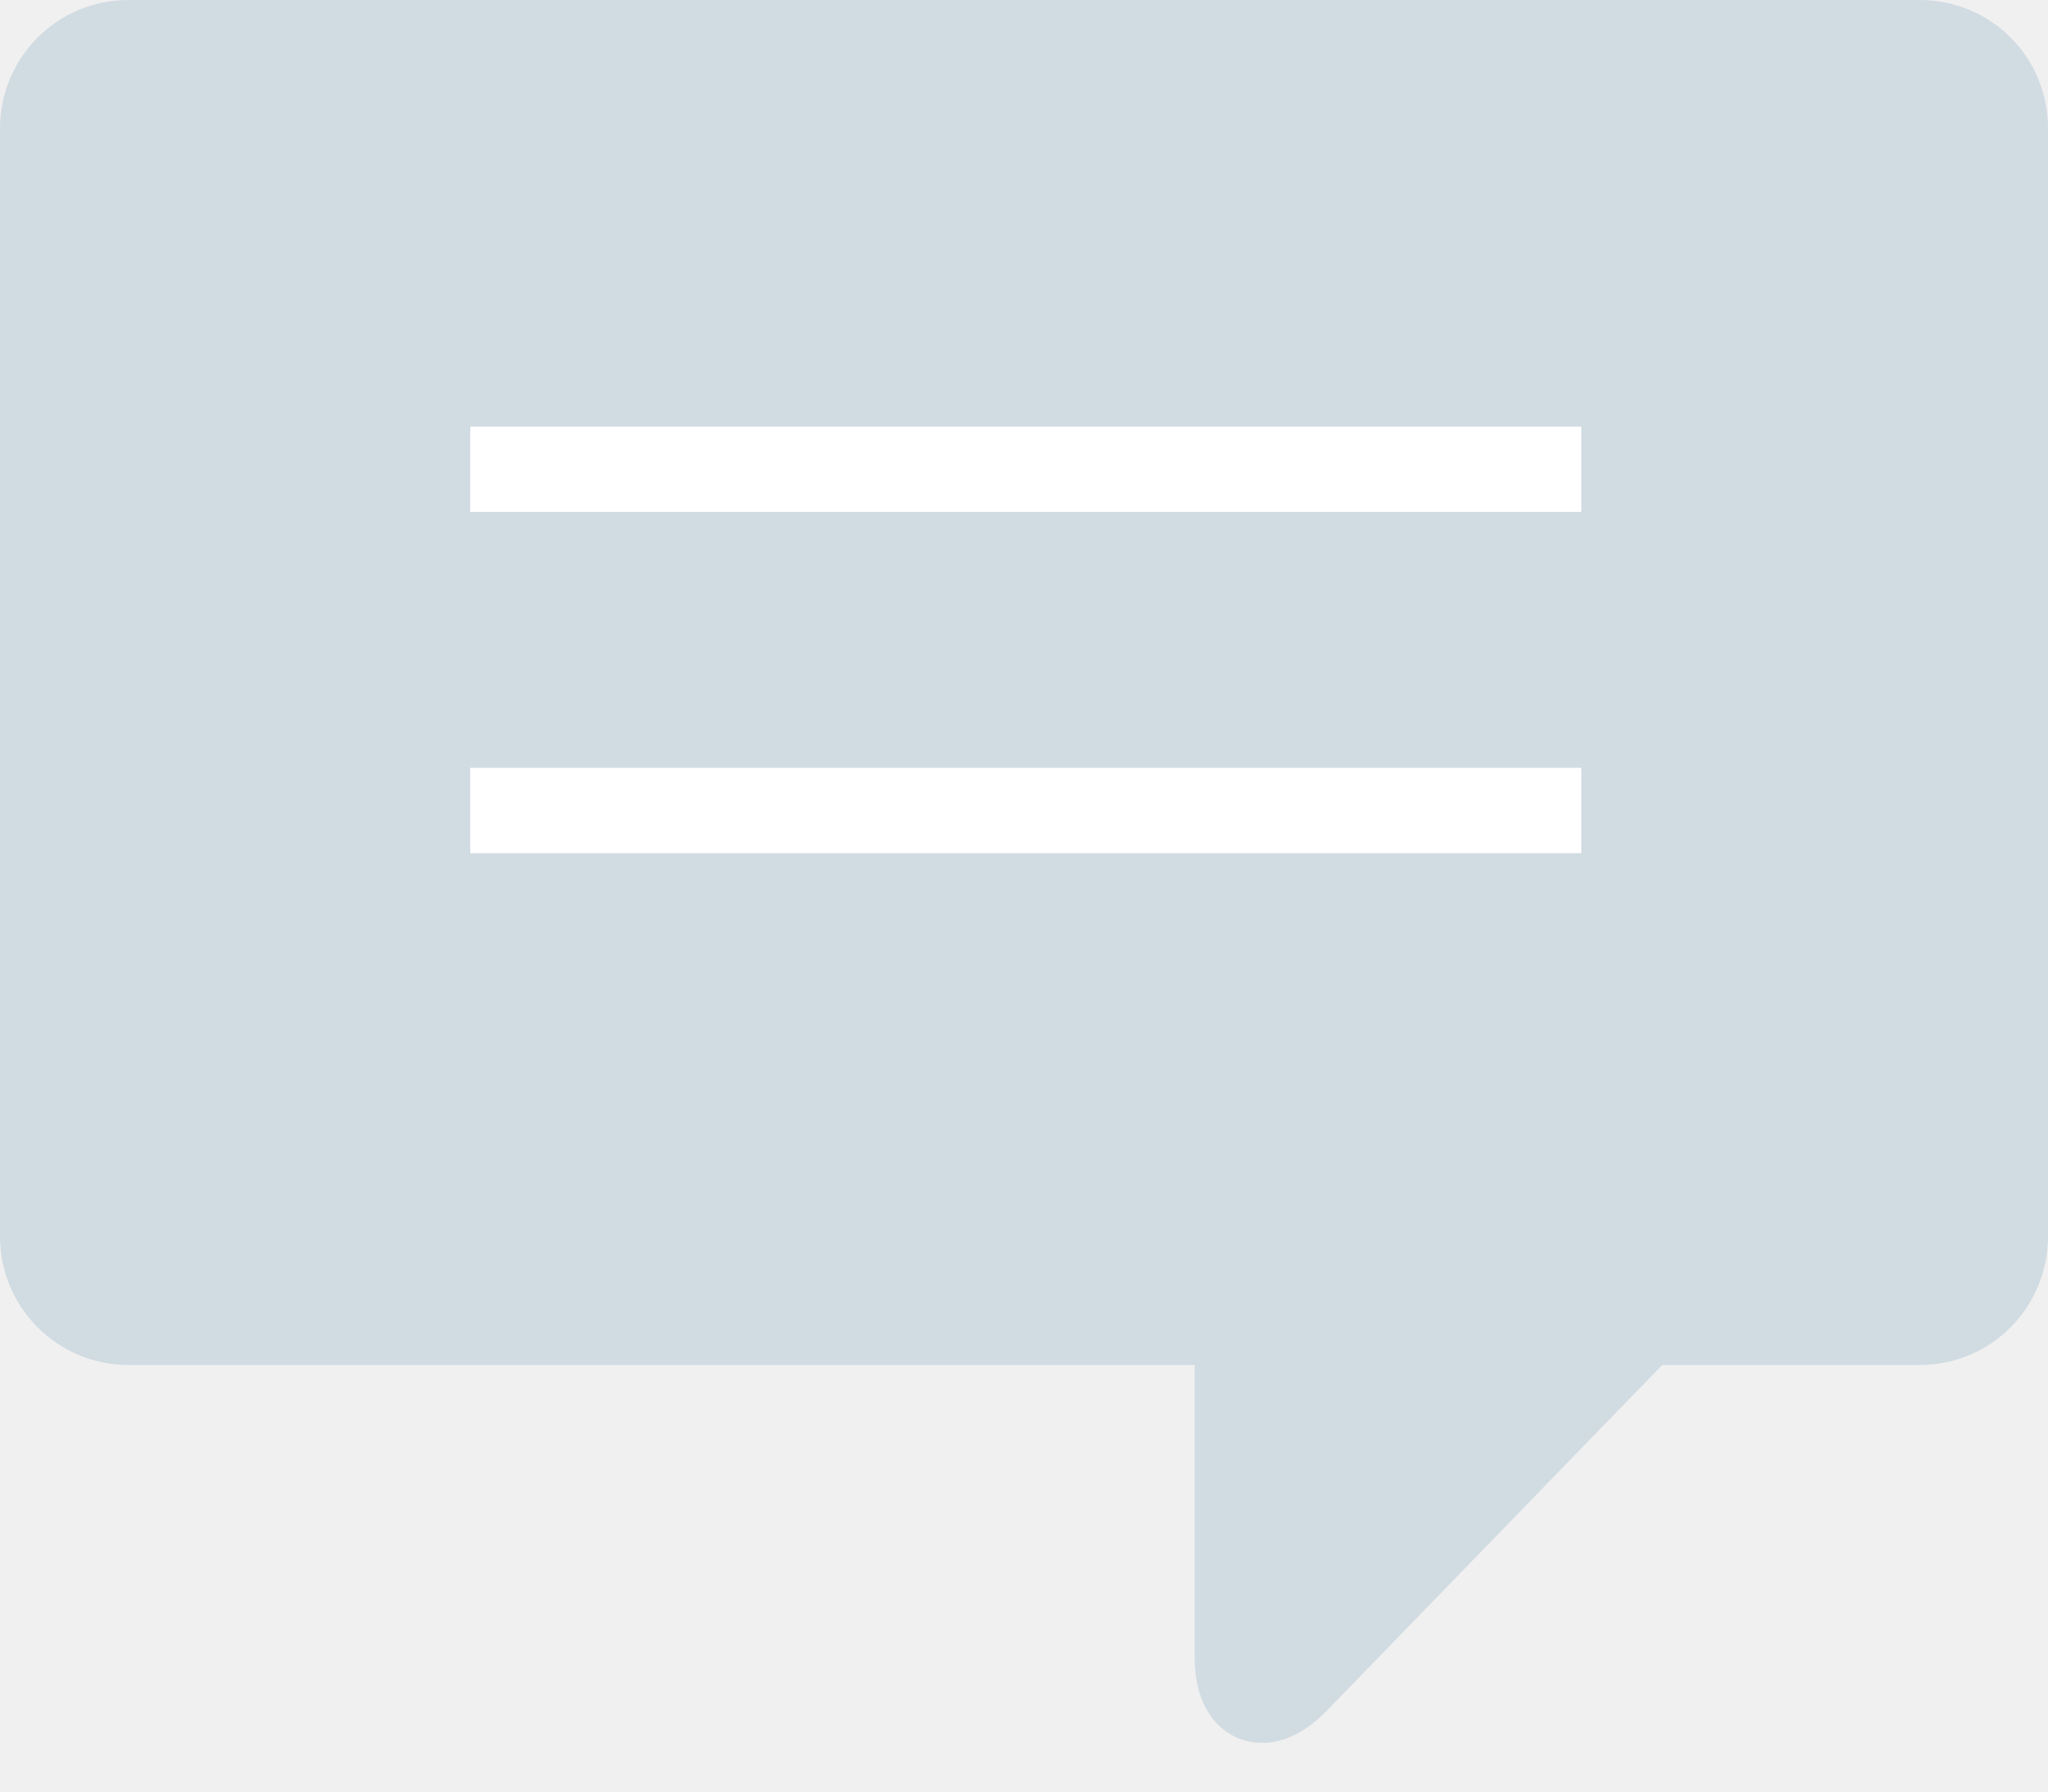
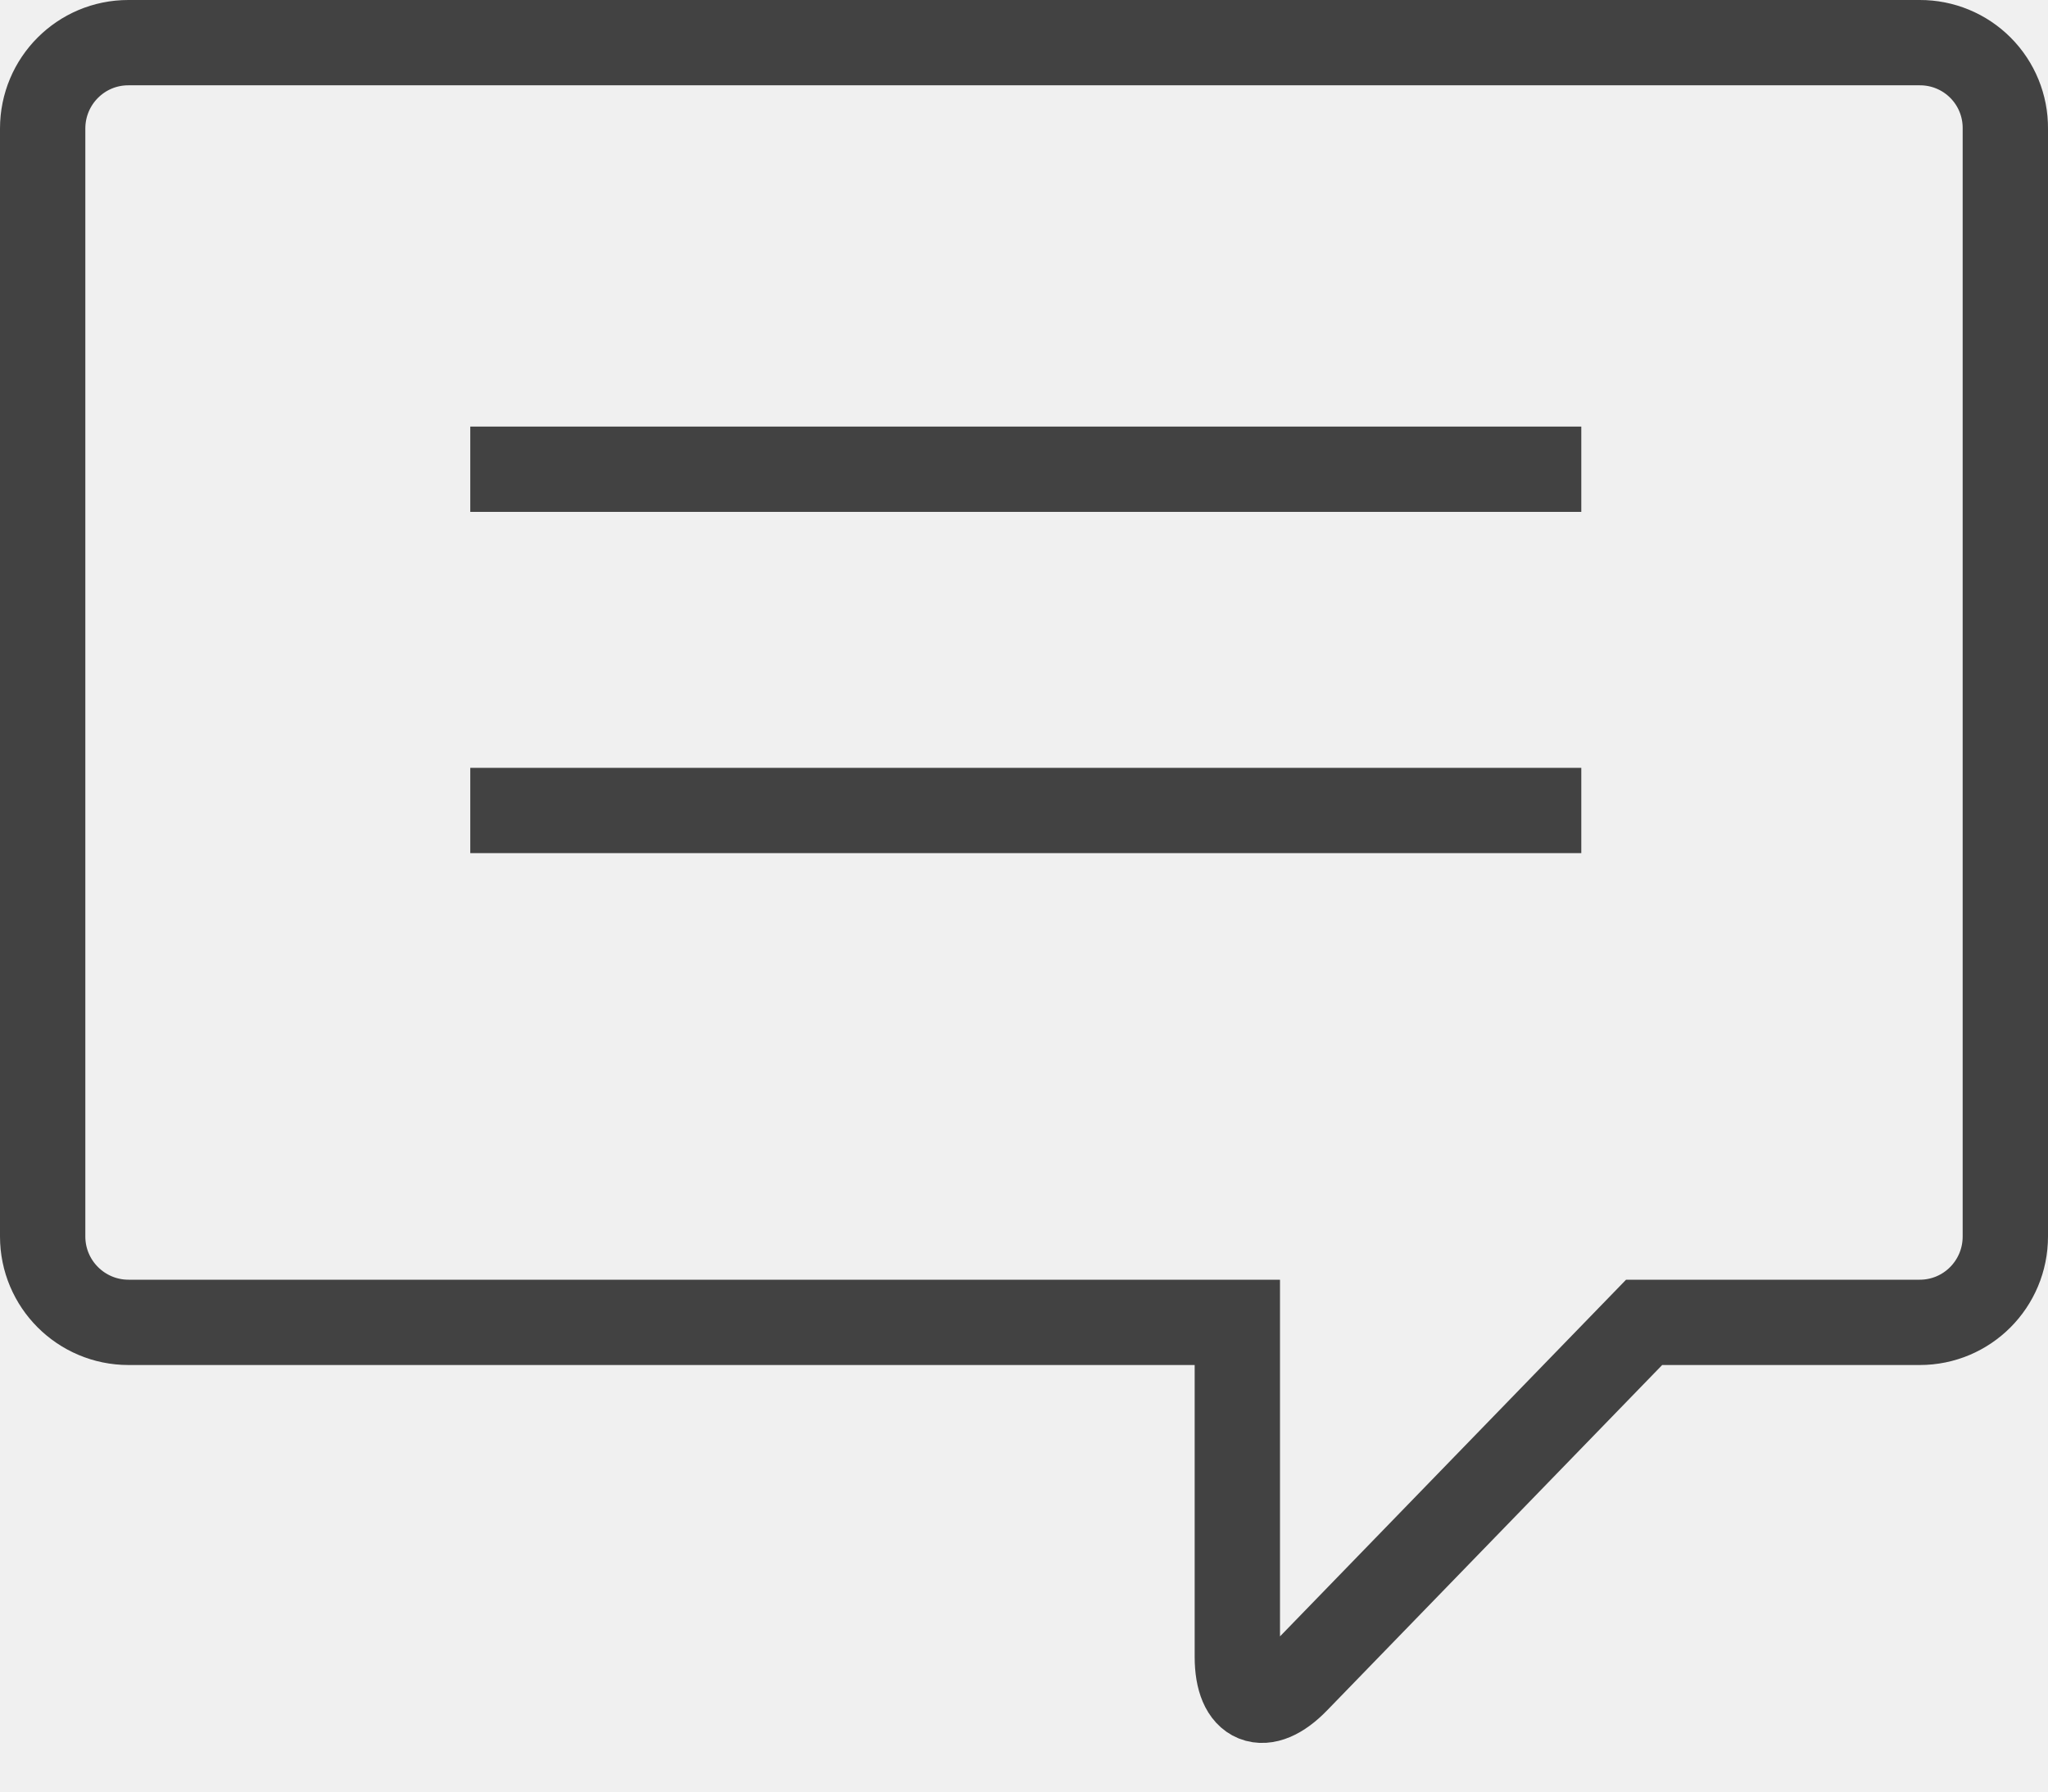
- <svg xmlns="http://www.w3.org/2000/svg" width="24" height="21" viewBox="0 0 24 21">
+ <svg xmlns="http://www.w3.org/2000/svg" xmlns:xlink="http://www.w3.org/1999/xlink" width="24" height="21" viewBox="0 0 24 21">
+   <defs>
+     <path id="a" d="M5.511 5.5h13.02" />
+     <path id="b" d="M5.511 9.5h13.02" />
+   </defs>
  <g fill="none" fill-rule="evenodd">
    <path d="M0-2h24v24H0z" />
-     <path fill="#D1DBE2" stroke="#D1DBE2" d="M19.267 15.5h3.23c.554 0 1.003-.449 1.003-1.007V1.507A.999.999 0 0 0 22.497.5H1.503C.95.5.5.949.5 1.507v12.986c0 .556.45 1.007 1.007 1.007H14.5v3.92c0 .55.313.673.693.28l4.074-4.2z" />
-     <path stroke="#FFF" d="M5.511 5.5h13.02M5.511 9.5h13.02" />
+     <path stroke="#424242" d="M19.267 15.5h3.23c.554 0 1.003-.449 1.003-1.007V1.507A.999.999 0 0 0 22.497.5H1.503C.95.5.5.949.5 1.507v12.986c0 .556.45 1.007 1.007 1.007H14.5v3.92c0 .55.313.673.693.28l4.074-4.2z" />
+     <g>
+       <use stroke="#FFF" xlink:href="#a" />
+       <use stroke="#424242" xlink:href="#a" />
+     </g>
+     <g>
+       <use stroke="#FFF" xlink:href="#b" />
+       <use stroke="#424242" xlink:href="#b" />
+     </g>
  </g>
</svg>
